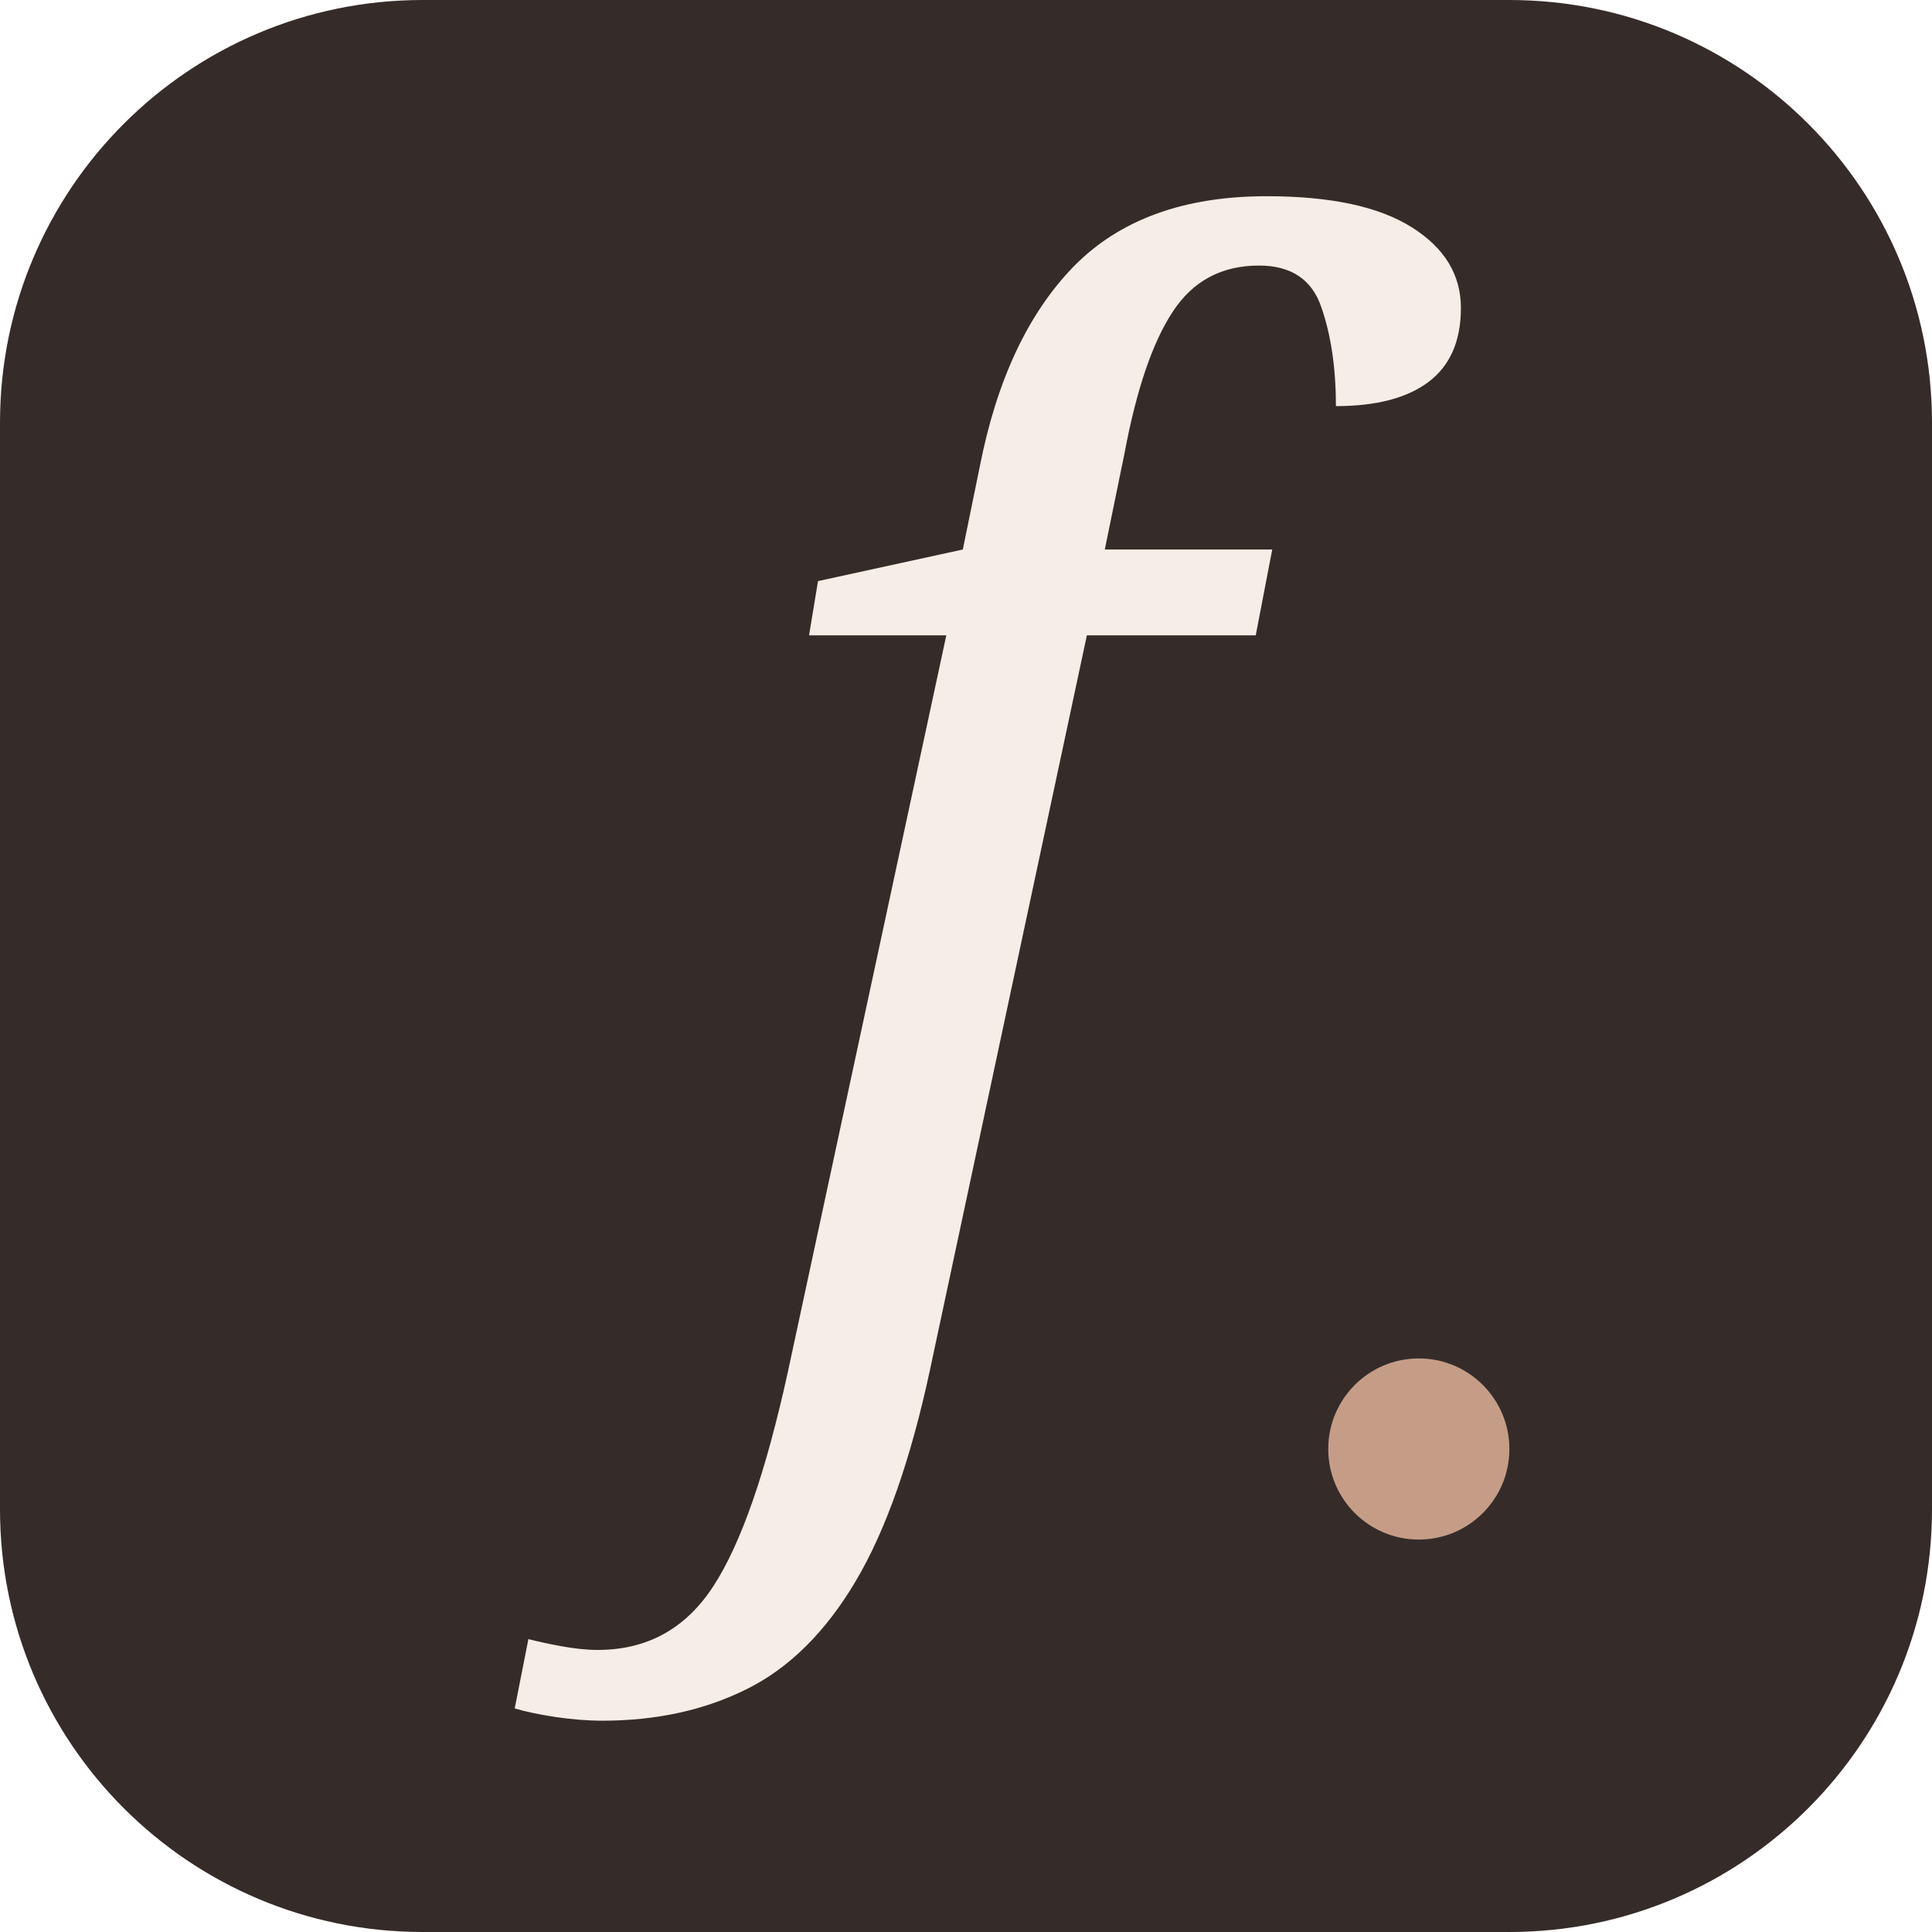
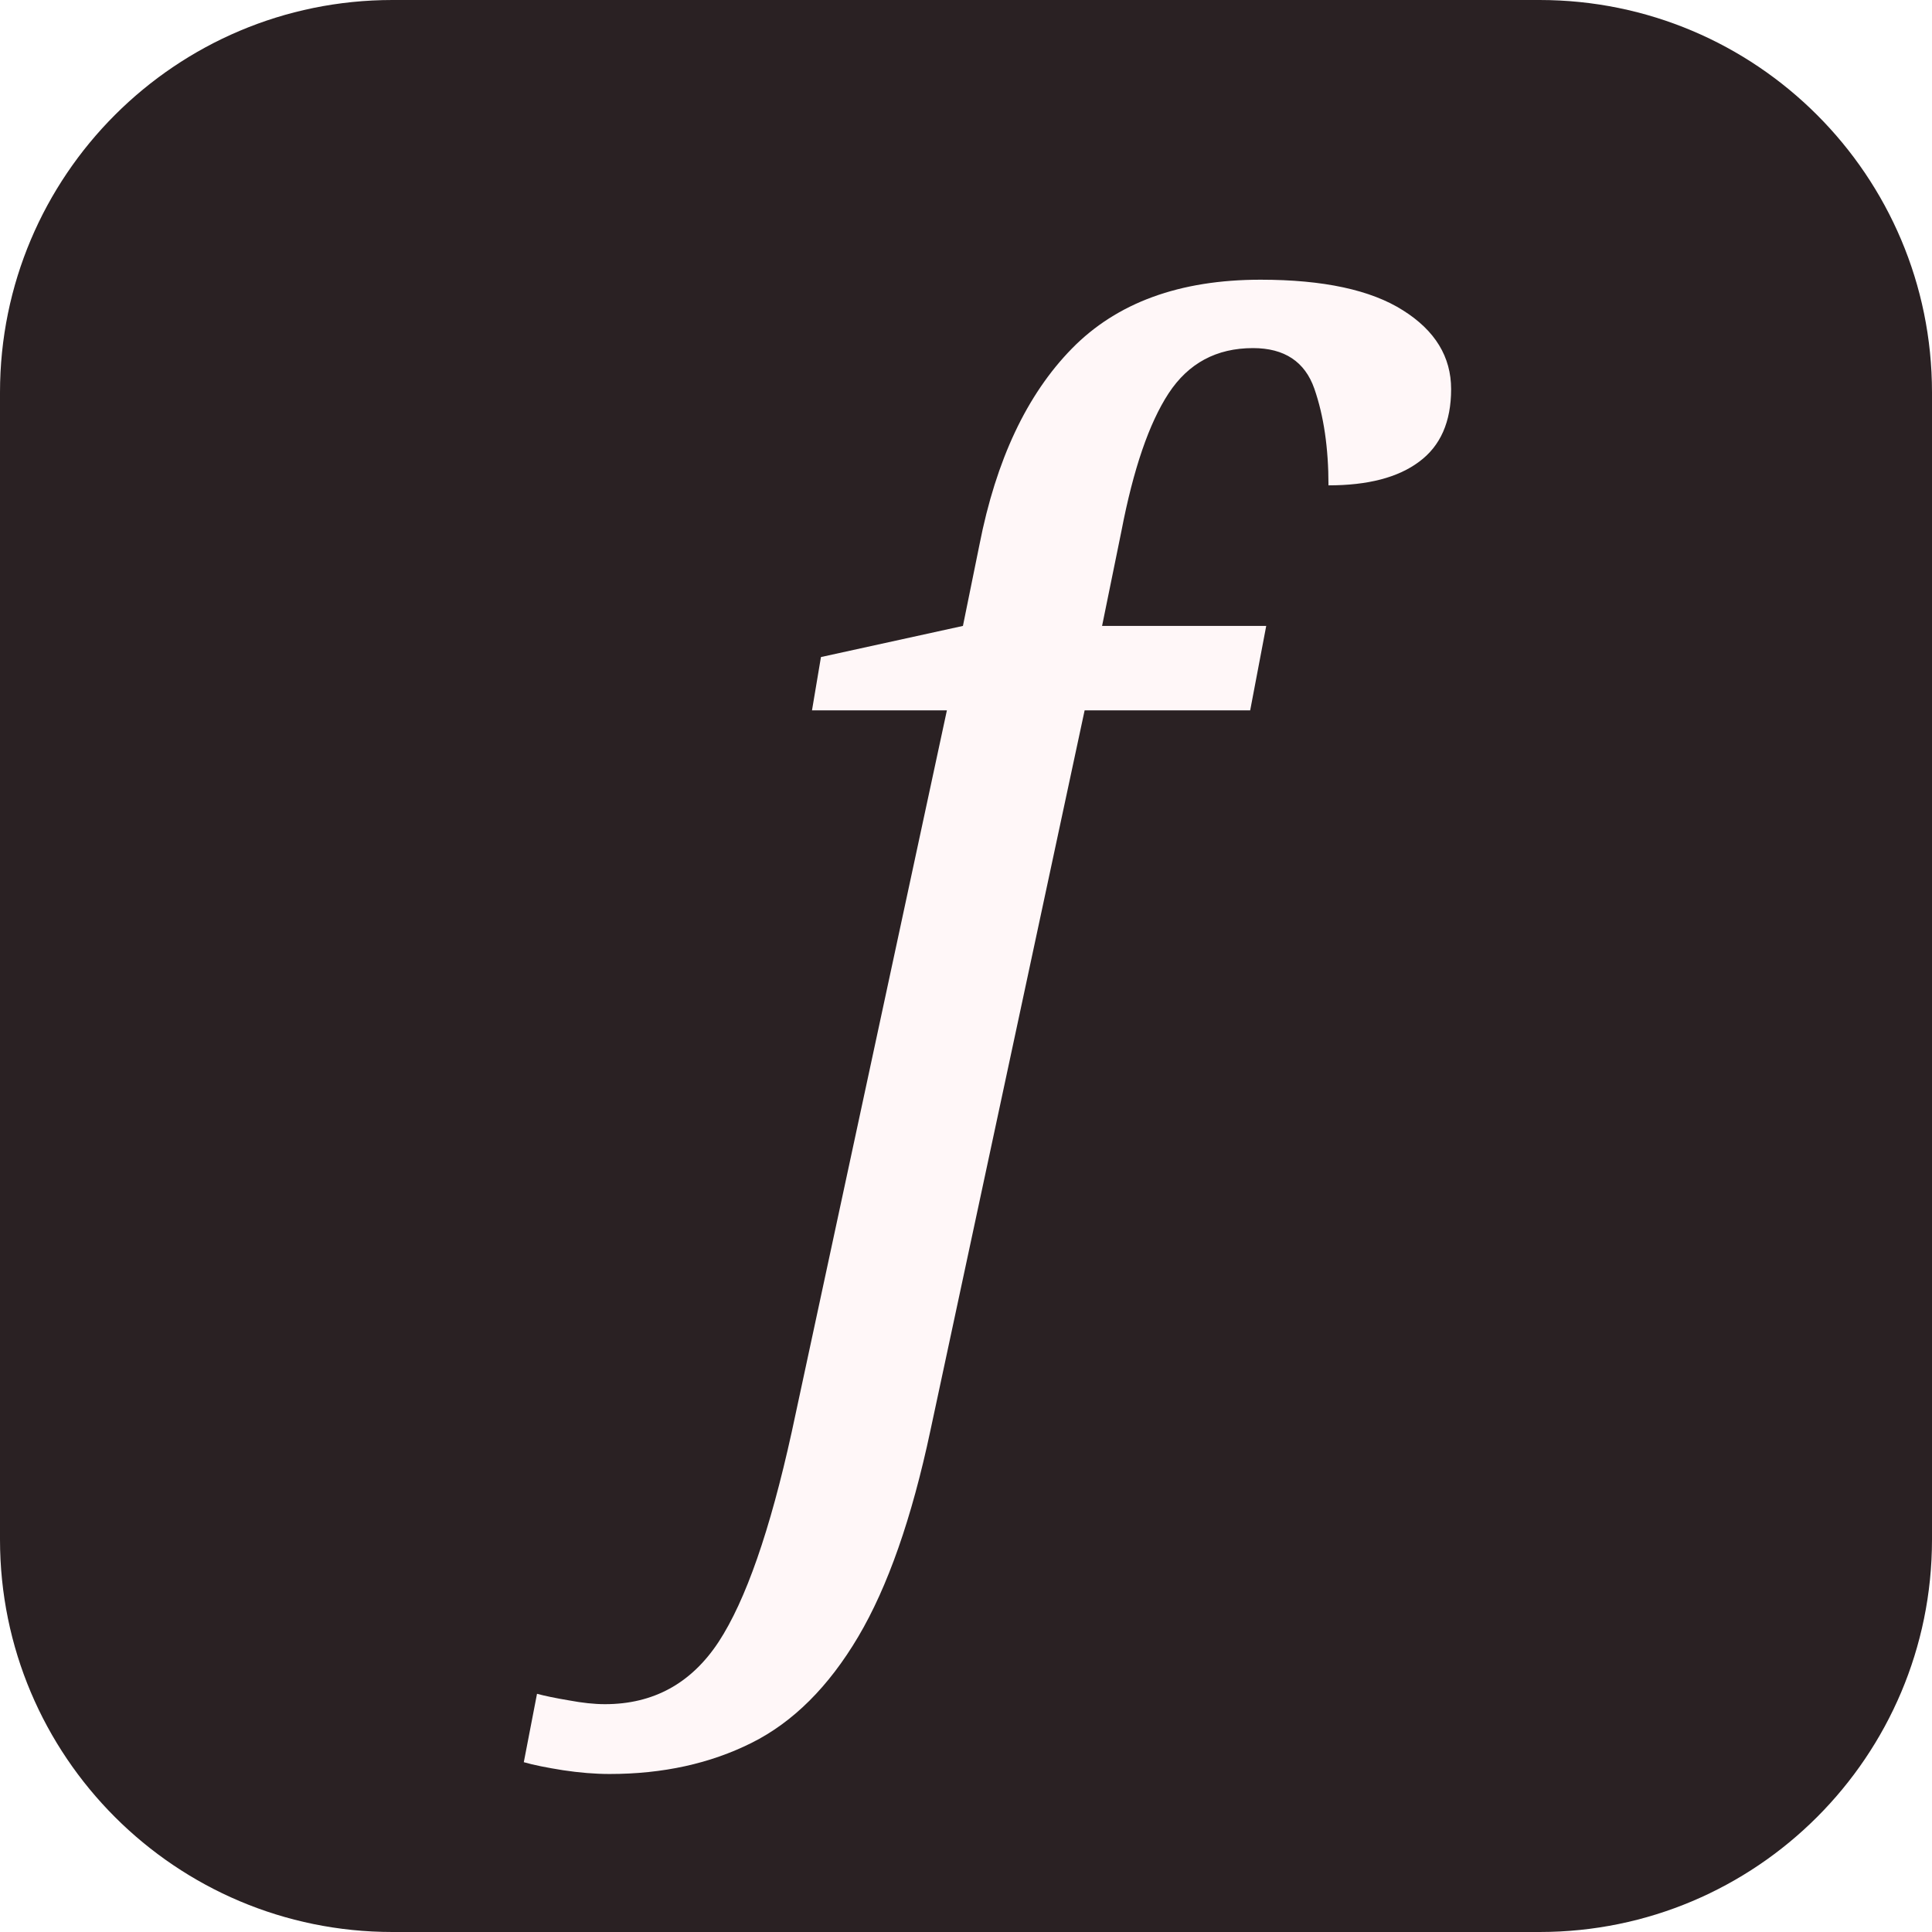
<svg xmlns="http://www.w3.org/2000/svg" viewBox="0 0 64 64">
-   <rect width="64" height="64" rx="14" fill="#352c29" />
-   <text x="32" y="45" font-family="Georgia,serif" font-style="italic" font-size="50" text-anchor="middle" fill="#f6eee6">f</text>
-   <circle cx="47" cy="48" r="3" fill="#c59d87" />
+   <rect width="64" height="64" rx="13" fill="#2a2123" />
+   <text x="32" y="47" fill="#fff7f8" font-family="Georgia,serif" font-size="49" font-style="italic" text-anchor="middle">f</text>
</svg>
